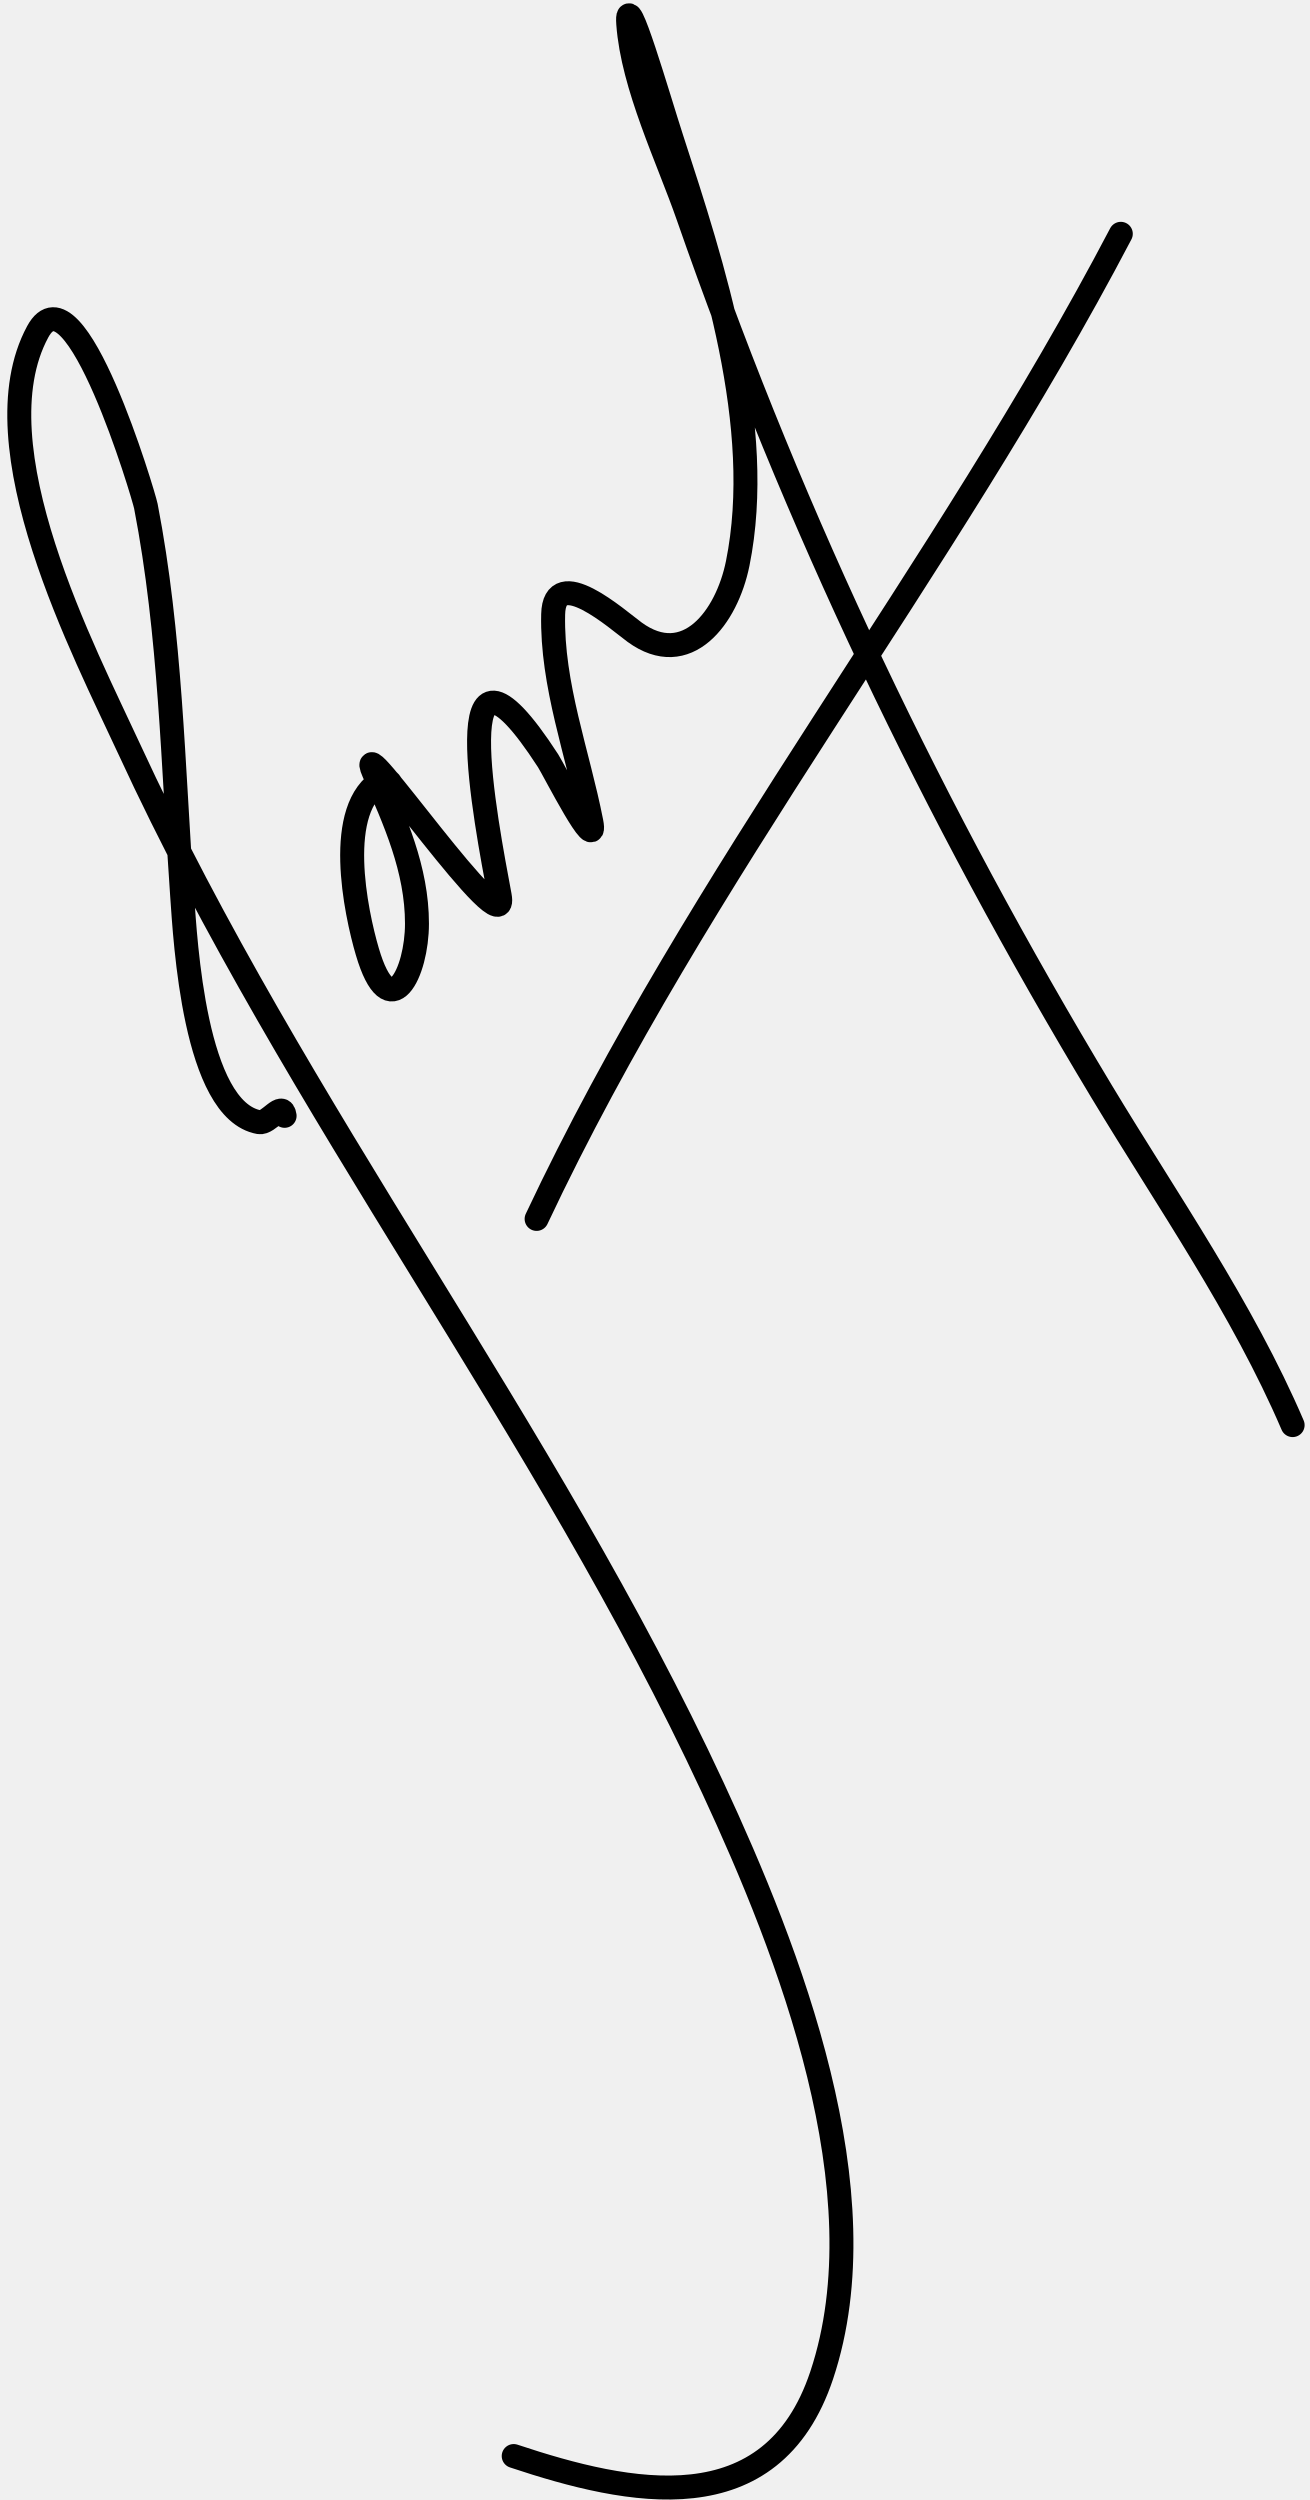
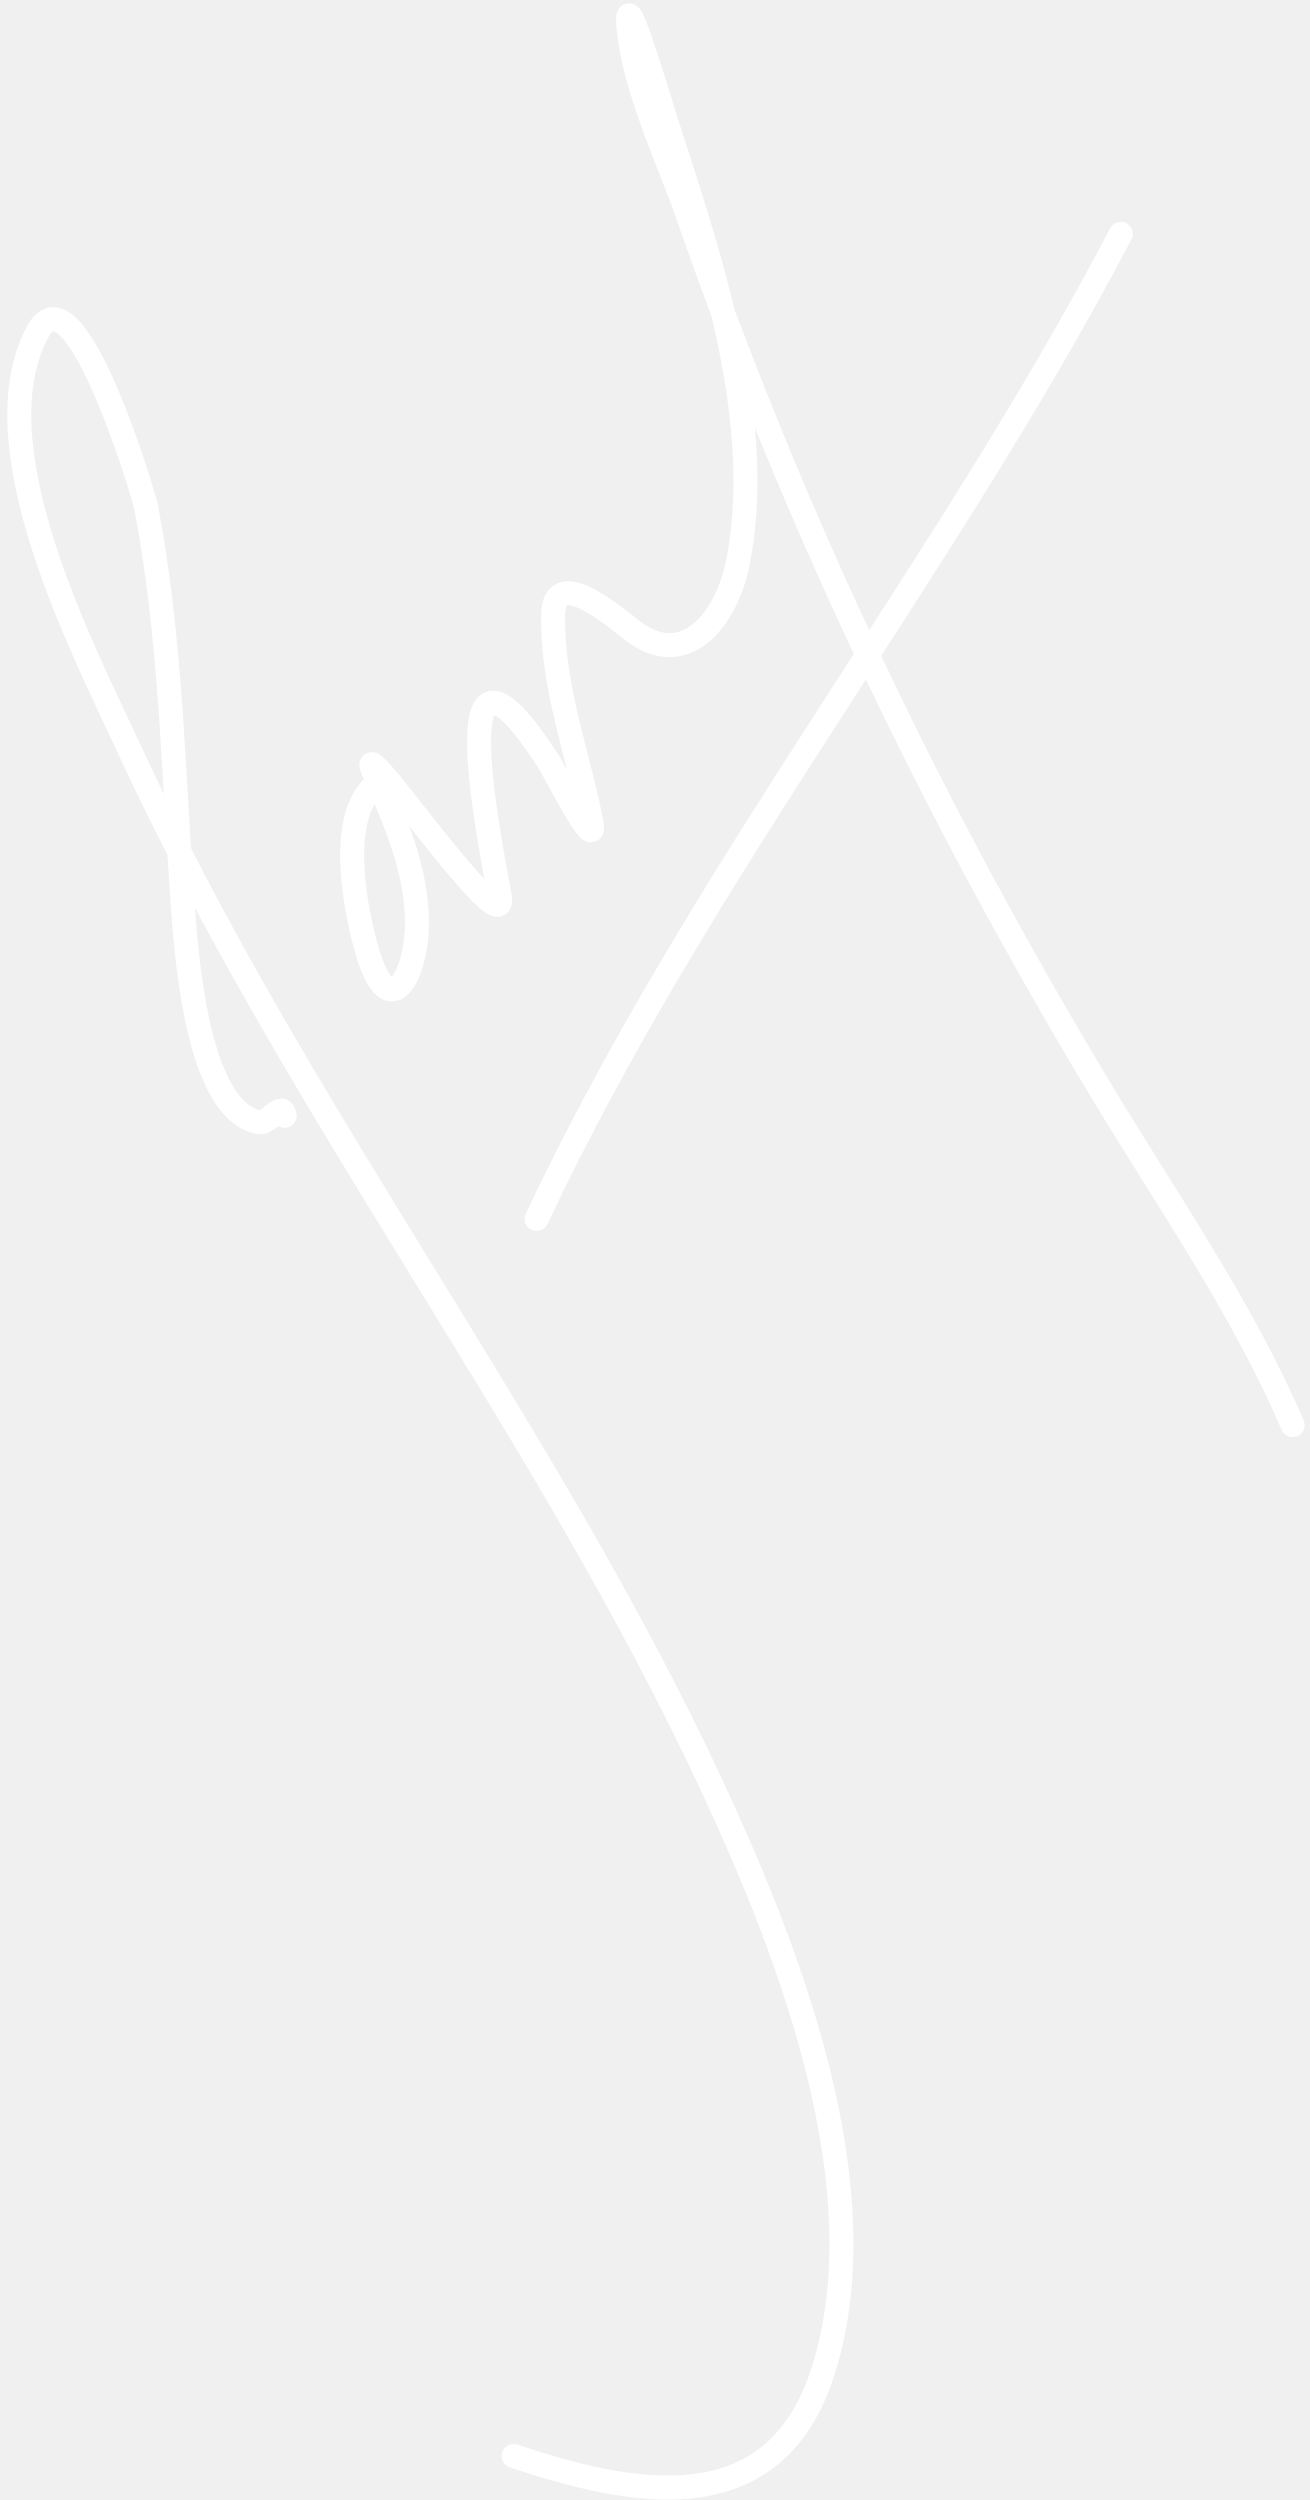
<svg xmlns="http://www.w3.org/2000/svg" width="164" height="313" viewBox="0 0 164 313" fill="none">
-   <path d="M35.633 139.702C35.356 137.766 33.654 140.714 32.446 140.498C24.329 139.049 23.205 117.741 22.805 112.134C21.643 95.873 21.371 79.429 18.263 63.373C18.011 62.068 9.348 32.965 4.719 41.543C-2.994 55.834 10.664 81.817 16.192 93.809C37.105 139.173 68.281 178.702 89.253 223.838C98.787 244.356 110.543 274.382 102.878 297.377C96.626 316.132 78.782 312.318 64.315 307.496" stroke="black" stroke-width="3" stroke-linecap="round" />
-   <path d="M49.974 99.546C49.974 101.784 49.253 96.883 47.902 97.633C41.746 101.053 44.557 114.275 45.99 119.146C48.818 128.759 52.205 121.763 52.205 115.64C52.205 108.816 49.45 102.765 46.787 96.677C43.836 89.933 63.909 119.372 62.562 112.134C60.892 103.155 55.326 74.736 68.618 95.243C69.324 96.333 74.916 107.392 74.035 102.892C72.368 94.37 69.059 85.738 69.255 76.918C69.398 70.483 77.335 77.603 79.453 79.149C85.971 83.906 90.99 77.327 92.361 70.544C95.825 53.397 89.31 33.382 84.075 17.322C82.491 12.463 78.293 -2.117 78.657 2.98C79.211 10.74 83.664 19.902 86.146 27.042C99.509 65.478 116.953 101.83 137.934 136.674C146.126 150.278 155.577 163.818 161.837 178.423" stroke="black" stroke-width="3" stroke-linecap="round" />
-   <path d="M67.183 152.609C87.63 109.162 118.108 71.686 140.325 29.273" stroke="black" stroke-width="3" stroke-linecap="round" />
+   <path d="M35.633 139.702C35.356 137.766 33.654 140.714 32.446 140.498C24.329 139.049 23.205 117.741 22.805 112.134C21.643 95.873 21.371 79.429 18.263 63.373C18.011 62.068 9.348 32.965 4.719 41.543C-2.994 55.834 10.664 81.817 16.192 93.809C37.105 139.173 68.281 178.702 89.253 223.838C98.787 244.356 110.543 274.382 102.878 297.377C96.626 316.132 78.782 312.318 64.315 307.496" stroke="white" stroke-width="3" stroke-linecap="round" />
+   <path d="M49.974 99.546C49.974 101.784 49.253 96.883 47.902 97.633C41.746 101.053 44.557 114.275 45.99 119.146C48.818 128.759 52.205 121.763 52.205 115.64C52.205 108.816 49.45 102.765 46.787 96.677C43.836 89.933 63.909 119.372 62.562 112.134C60.892 103.155 55.326 74.736 68.618 95.243C69.324 96.333 74.916 107.392 74.035 102.892C72.368 94.37 69.059 85.738 69.255 76.918C69.398 70.483 77.335 77.603 79.453 79.149C85.971 83.906 90.99 77.327 92.361 70.544C95.825 53.397 89.31 33.382 84.075 17.322C82.491 12.463 78.293 -2.117 78.657 2.98C79.211 10.74 83.664 19.902 86.146 27.042C99.509 65.478 116.953 101.83 137.934 136.674C146.126 150.278 155.577 163.818 161.837 178.423" stroke="white" stroke-width="3" stroke-linecap="round" />
+   <path d="M67.183 152.609C87.63 109.162 118.108 71.686 140.325 29.273" stroke="white" stroke-width="3" stroke-linecap="round" />
</svg>
